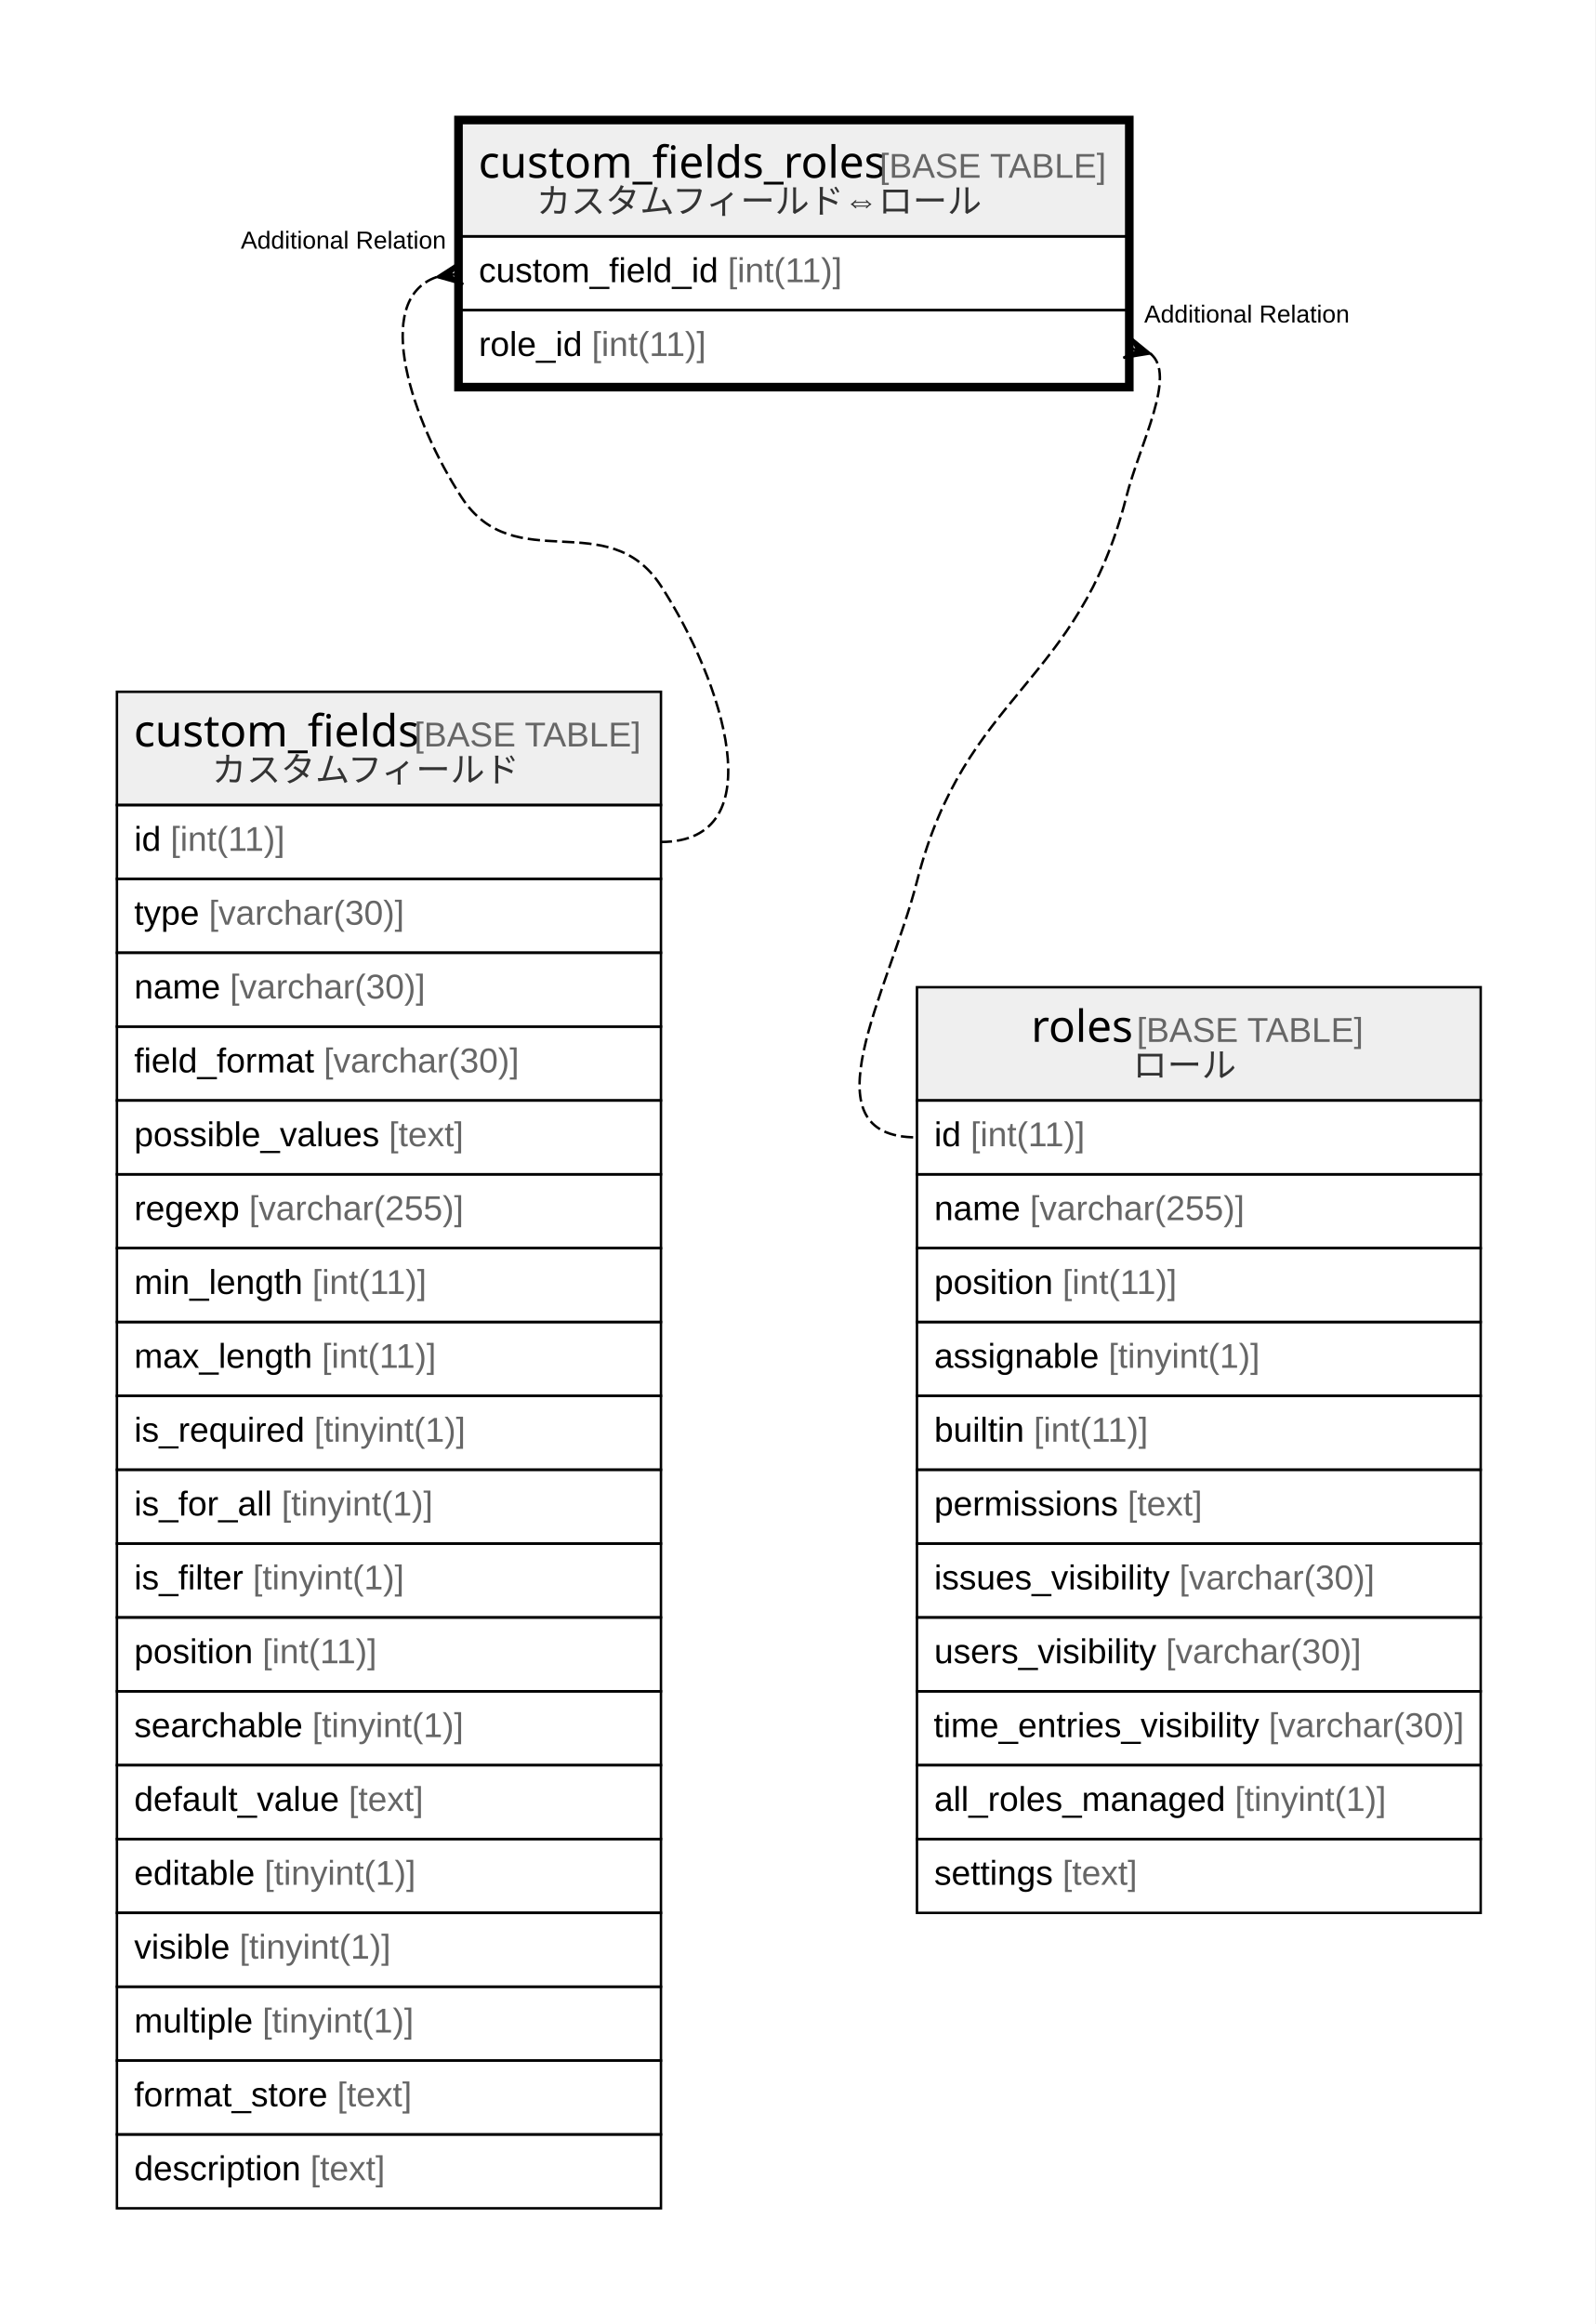
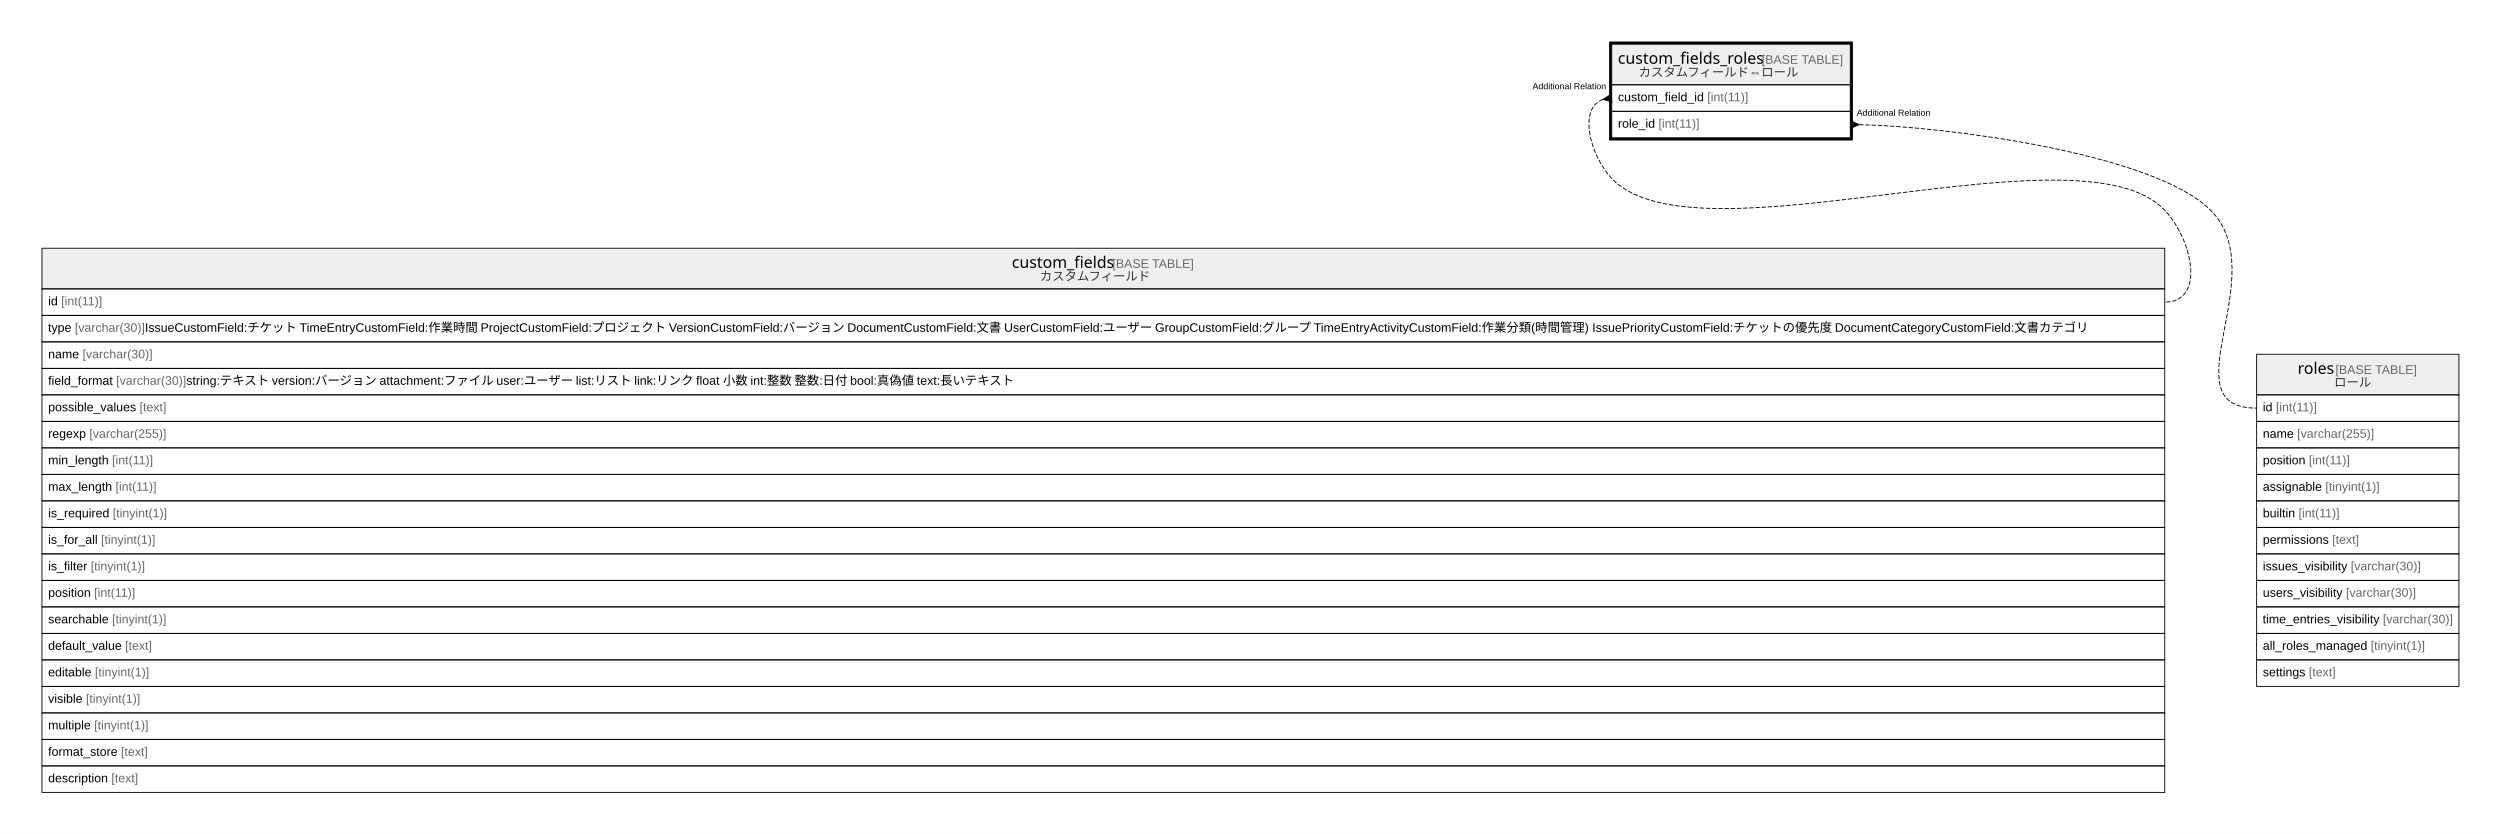
- <svg xmlns="http://www.w3.org/2000/svg" width="648pt" height="944pt" viewBox="0.00 0.00 648.00 944.00">
+ <svg xmlns="http://www.w3.org/2000/svg" width="2830pt" height="944pt" viewBox="0.00 0.00 2830.00 944.00">
  <g id="graph0" class="graph" transform="scale(1 1) rotate(0) translate(4 940)">
-     <polygon fill="#ffffff" stroke="transparent" points="-4,4 -4,-940 644,-940 644,4 -4,4" />
+     <polygon fill="#ffffff" stroke="transparent" points="-4,4 -4,-940 2826,-940 2826,4 -4,4" />
    <g id="node1" class="node">
-       <polygon fill="#efefef" stroke="transparent" points="183.5,-844 183.5,-890 453.5,-890 453.5,-844 183.5,-844" />
-       <polygon fill="none" stroke="#000000" points="183.5,-844 183.5,-890 453.5,-890 453.5,-844 183.5,-844" />
-       <text text-anchor="start" x="190.363" y="-867.8" font-family="Arial Bold" font-size="18.00" fill="#000000">custom_fields_roles</text>
-       <text text-anchor="start" x="349.384" y="-867.8" font-family="Arial" font-size="14.00" fill="#000000"> </text>
-       <text text-anchor="start" x="353.274" y="-867.8" font-family="Arial" font-size="14.00" fill="#666666">[BASE TABLE]</text>
-       <text text-anchor="start" x="213.911" y="-853.4" font-family="Arial" font-size="14.00" fill="#333333">カスタムフィールド⇔ロール</text>
-       <polygon fill="none" stroke="#000000" points="183.5,-814 183.5,-844 453.5,-844 453.5,-814 183.5,-814" />
-       <text text-anchor="start" x="190.5" y="-825.4" font-family="Arial" font-size="14.00" fill="#000000">custom_field_id </text>
-       <text text-anchor="start" x="291.63" y="-825.4" font-family="Arial" font-size="14.00" fill="#666666">[int(11)]</text>
-       <polygon fill="none" stroke="#000000" points="183.5,-784 183.5,-814 453.5,-814 453.5,-784 183.5,-784" />
-       <text text-anchor="start" x="190.5" y="-795.4" font-family="Arial" font-size="14.00" fill="#000000">role_id </text>
-       <text text-anchor="start" x="236.395" y="-795.4" font-family="Arial" font-size="14.00" fill="#666666">[int(11)]</text>
-       <polygon fill="none" stroke="#000000" stroke-width="3" points="182,-782.5 182,-891.5 455,-891.5 455,-782.5 182,-782.5" />
+       <polygon fill="#efefef" stroke="transparent" points="1820.5,-844 1820.5,-890 2090.5,-890 2090.5,-844 1820.5,-844" />
+       <polygon fill="none" stroke="#000000" points="1820.5,-844 1820.5,-890 2090.5,-890 2090.5,-844 1820.5,-844" />
+       <text text-anchor="start" x="1827.363" y="-867.8" font-family="Arial Bold" font-size="18.00" fill="#000000">custom_fields_roles</text>
+       <text text-anchor="start" x="1986.384" y="-867.8" font-family="Arial" font-size="14.00" fill="#000000"> </text>
+       <text text-anchor="start" x="1990.274" y="-867.8" font-family="Arial" font-size="14.00" fill="#666666">[BASE TABLE]</text>
+       <text text-anchor="start" x="1850.911" y="-853.4" font-family="Arial" font-size="14.00" fill="#333333">カスタムフィールド⇔ロール</text>
+       <polygon fill="none" stroke="#000000" points="1820.5,-814 1820.5,-844 2090.5,-844 2090.5,-814 1820.5,-814" />
+       <text text-anchor="start" x="1827.5" y="-825.4" font-family="Arial" font-size="14.00" fill="#000000">custom_field_id </text>
+       <text text-anchor="start" x="1928.63" y="-825.4" font-family="Arial" font-size="14.00" fill="#666666">[int(11)]</text>
+       <polygon fill="none" stroke="#000000" points="1820.5,-784 1820.5,-814 2090.5,-814 2090.5,-784 1820.5,-784" />
+       <text text-anchor="start" x="1827.5" y="-795.4" font-family="Arial" font-size="14.00" fill="#000000">role_id </text>
+       <text text-anchor="start" x="1873.395" y="-795.4" font-family="Arial" font-size="14.00" fill="#666666">[int(11)]</text>
+       <polygon fill="none" stroke="#000000" stroke-width="3" points="1819,-782.5 1819,-891.5 2092,-891.5 2092,-782.5 1819,-782.5" />
    </g>
    <g id="node2" class="node">
-       <polygon fill="#efefef" stroke="transparent" points="43.5,-613 43.5,-659 264.5,-659 264.5,-613 43.5,-613" />
-       <polygon fill="none" stroke="#000000" points="43.5,-613 43.5,-659 264.5,-659 264.5,-613 43.5,-613" />
-       <text text-anchor="start" x="50.365" y="-636.8" font-family="Arial Bold" font-size="18.00" fill="#000000">custom_fields</text>
-       <text text-anchor="start" x="160.381" y="-636.8" font-family="Arial" font-size="14.00" fill="#000000"> </text>
-       <text text-anchor="start" x="164.272" y="-636.8" font-family="Arial" font-size="14.00" fill="#666666">[BASE TABLE]</text>
-       <text text-anchor="start" x="82.072" y="-622.4" font-family="Arial" font-size="14.00" fill="#333333">カスタムフィールド</text>
-       <polygon fill="none" stroke="#000000" points="43.5,-583 43.5,-613 264.5,-613 264.5,-583 43.5,-583" />
+       <polygon fill="#efefef" stroke="transparent" points="43.5,-613 43.5,-659 2446.5,-659 2446.5,-613 43.5,-613" />
+       <polygon fill="none" stroke="#000000" points="43.5,-613 43.5,-659 2446.5,-659 2446.5,-613 43.5,-613" />
+       <text text-anchor="start" x="1141.365" y="-636.8" font-family="Arial Bold" font-size="18.00" fill="#000000">custom_fields</text>
+       <text text-anchor="start" x="1251.381" y="-636.8" font-family="Arial" font-size="14.00" fill="#000000"> </text>
+       <text text-anchor="start" x="1255.272" y="-636.8" font-family="Arial" font-size="14.00" fill="#666666">[BASE TABLE]</text>
+       <text text-anchor="start" x="1173.072" y="-622.4" font-family="Arial" font-size="14.00" fill="#333333">カスタムフィールド</text>
+       <polygon fill="none" stroke="#000000" points="43.5,-583 43.5,-613 2446.5,-613 2446.5,-583 43.5,-583" />
      <text text-anchor="start" x="50.5" y="-594.4" font-family="Arial" font-size="14.00" fill="#000000">id </text>
      <text text-anchor="start" x="65.28" y="-594.4" font-family="Arial" font-size="14.00" fill="#666666">[int(11)]</text>
-       <polygon fill="none" stroke="#000000" points="43.5,-553 43.5,-583 264.5,-583 264.5,-553 43.5,-553" />
-       <text text-anchor="start" x="50.5" y="-564.4" font-family="Arial" font-size="14.00" fill="#000000">type </text>
-       <text text-anchor="start" x="80.846" y="-564.4" font-family="Arial" font-size="14.00" fill="#666666">[varchar(30)]</text>
-       <polygon fill="none" stroke="#000000" points="43.5,-523 43.5,-553 264.5,-553 264.5,-523 43.5,-523" />
+       <polygon fill="none" stroke="#000000" points="43.5,-553 43.5,-583 2446.5,-583 2446.5,-553 43.5,-553" />
+       <text text-anchor="start" x="50.336" y="-564.4" font-family="Arial" font-size="14.00" fill="#000000">type </text>
+       <text text-anchor="start" x="80.682" y="-564.4" font-family="Arial" font-size="14.00" fill="#666666">[varchar(30)]</text>
+       <text text-anchor="start" x="160.019" y="-564.4" font-family="Arial" font-size="14.00" fill="#000000"> IssueCustomField:チケット TimeEntryCustomField:作業時間 ProjectCustomField:プロジェクト VersionCustomField:バージョン DocumentCustomField:文書 UserCustomField:ユーザー GroupCustomField:グループ TimeEntryActivityCustomField:作業分類(時間管理) IssuePriorityCustomField:チケットの優先度 DocumentCategoryCustomField:文書カテゴリ </text>
+       <polygon fill="none" stroke="#000000" points="43.5,-523 43.5,-553 2446.5,-553 2446.5,-523 43.5,-523" />
      <text text-anchor="start" x="50.5" y="-534.4" font-family="Arial" font-size="14.00" fill="#000000">name </text>
      <text text-anchor="start" x="89.399" y="-534.4" font-family="Arial" font-size="14.00" fill="#666666">[varchar(30)]</text>
-       <polygon fill="none" stroke="#000000" points="43.5,-493 43.5,-523 264.5,-523 264.5,-493 43.5,-493" />
+       <polygon fill="none" stroke="#000000" points="43.5,-493 43.5,-523 2446.5,-523 2446.5,-493 43.5,-493" />
      <text text-anchor="start" x="50.5" y="-504.4" font-family="Arial" font-size="14.00" fill="#000000">field_format </text>
      <text text-anchor="start" x="127.51" y="-504.4" font-family="Arial" font-size="14.00" fill="#666666">[varchar(30)]</text>
-       <polygon fill="none" stroke="#000000" points="43.5,-463 43.5,-493 264.5,-493 264.5,-463 43.5,-463" />
+       <text text-anchor="start" x="206.846" y="-504.4" font-family="Arial" font-size="14.00" fill="#000000"> string:テキスト version:バージョン attachment:ファイル user:ユーザー list:リスト link:リンク float 小数 int:整数 整数:日付 bool:真偽値 text:長いテキスト </text>
+       <polygon fill="none" stroke="#000000" points="43.5,-463 43.5,-493 2446.5,-493 2446.5,-463 43.5,-463" />
      <text text-anchor="start" x="50.5" y="-474.4" font-family="Arial" font-size="14.00" fill="#000000">possible_values </text>
      <text text-anchor="start" x="153.971" y="-474.4" font-family="Arial" font-size="14.00" fill="#666666">[text]</text>
-       <polygon fill="none" stroke="#000000" points="43.5,-433 43.5,-463 264.5,-463 264.5,-433 43.5,-433" />
+       <polygon fill="none" stroke="#000000" points="43.5,-433 43.5,-463 2446.5,-463 2446.5,-433 43.5,-433" />
      <text text-anchor="start" x="50.5" y="-444.4" font-family="Arial" font-size="14.00" fill="#000000">regexp </text>
      <text text-anchor="start" x="97.182" y="-444.4" font-family="Arial" font-size="14.00" fill="#666666">[varchar(255)]</text>
-       <polygon fill="none" stroke="#000000" points="43.5,-403 43.5,-433 264.5,-433 264.5,-403 43.5,-403" />
+       <polygon fill="none" stroke="#000000" points="43.5,-403 43.5,-433 2446.5,-433 2446.5,-403 43.5,-403" />
      <text text-anchor="start" x="50.5" y="-414.4" font-family="Arial" font-size="14.00" fill="#000000">min_length </text>
      <text text-anchor="start" x="122.851" y="-414.4" font-family="Arial" font-size="14.00" fill="#666666">[int(11)]</text>
-       <polygon fill="none" stroke="#000000" points="43.5,-373 43.5,-403 264.5,-403 264.5,-373 43.5,-373" />
+       <polygon fill="none" stroke="#000000" points="43.5,-373 43.5,-403 2446.5,-403 2446.5,-373 43.5,-373" />
      <text text-anchor="start" x="50.5" y="-384.4" font-family="Arial" font-size="14.00" fill="#000000">max_length </text>
      <text text-anchor="start" x="126.744" y="-384.4" font-family="Arial" font-size="14.00" fill="#666666">[int(11)]</text>
-       <polygon fill="none" stroke="#000000" points="43.5,-343 43.5,-373 264.5,-373 264.5,-343 43.5,-343" />
+       <polygon fill="none" stroke="#000000" points="43.5,-343 43.5,-373 2446.5,-373 2446.5,-343 43.5,-343" />
      <text text-anchor="start" x="50.5" y="-354.4" font-family="Arial" font-size="14.00" fill="#000000">is_required </text>
      <text text-anchor="start" x="123.621" y="-354.4" font-family="Arial" font-size="14.00" fill="#666666">[tinyint(1)]</text>
-       <polygon fill="none" stroke="#000000" points="43.5,-313 43.5,-343 264.5,-343 264.5,-313 43.5,-313" />
+       <polygon fill="none" stroke="#000000" points="43.5,-313 43.5,-343 2446.5,-343 2446.5,-313 43.5,-313" />
      <text text-anchor="start" x="50.5" y="-324.4" font-family="Arial" font-size="14.00" fill="#000000">is_for_all </text>
      <text text-anchor="start" x="110.392" y="-324.4" font-family="Arial" font-size="14.00" fill="#666666">[tinyint(1)]</text>
-       <polygon fill="none" stroke="#000000" points="43.5,-283 43.5,-313 264.5,-313 264.5,-283 43.5,-283" />
+       <polygon fill="none" stroke="#000000" points="43.5,-283 43.5,-313 2446.5,-313 2446.5,-283 43.5,-283" />
      <text text-anchor="start" x="50.5" y="-294.4" font-family="Arial" font-size="14.00" fill="#000000">is_filter </text>
      <text text-anchor="start" x="98.717" y="-294.4" font-family="Arial" font-size="14.00" fill="#666666">[tinyint(1)]</text>
-       <polygon fill="none" stroke="#000000" points="43.5,-253 43.5,-283 264.5,-283 264.5,-253 43.5,-253" />
+       <polygon fill="none" stroke="#000000" points="43.5,-253 43.5,-283 2446.5,-283 2446.5,-253 43.5,-253" />
      <text text-anchor="start" x="50.5" y="-264.4" font-family="Arial" font-size="14.00" fill="#000000">position </text>
      <text text-anchor="start" x="102.625" y="-264.4" font-family="Arial" font-size="14.00" fill="#666666">[int(11)]</text>
-       <polygon fill="none" stroke="#000000" points="43.5,-223 43.5,-253 264.5,-253 264.5,-223 43.5,-223" />
+       <polygon fill="none" stroke="#000000" points="43.5,-223 43.5,-253 2446.5,-253 2446.5,-223 43.5,-223" />
      <text text-anchor="start" x="50.5" y="-234.4" font-family="Arial" font-size="14.00" fill="#000000">searchable </text>
      <text text-anchor="start" x="122.853" y="-234.4" font-family="Arial" font-size="14.00" fill="#666666">[tinyint(1)]</text>
-       <polygon fill="none" stroke="#000000" points="43.5,-193 43.5,-223 264.5,-223 264.5,-193 43.5,-193" />
+       <polygon fill="none" stroke="#000000" points="43.5,-193 43.5,-223 2446.5,-223 2446.5,-193 43.5,-193" />
      <text text-anchor="start" x="50.5" y="-204.4" font-family="Arial" font-size="14.00" fill="#000000">default_value </text>
      <text text-anchor="start" x="137.646" y="-204.4" font-family="Arial" font-size="14.00" fill="#666666">[text]</text>
-       <polygon fill="none" stroke="#000000" points="43.5,-163 43.5,-193 264.5,-193 264.5,-163 43.5,-163" />
+       <polygon fill="none" stroke="#000000" points="43.5,-163 43.5,-193 2446.5,-193 2446.5,-163 43.5,-163" />
      <text text-anchor="start" x="50.5" y="-174.4" font-family="Arial" font-size="14.00" fill="#000000">editable </text>
      <text text-anchor="start" x="103.407" y="-174.4" font-family="Arial" font-size="14.00" fill="#666666">[tinyint(1)]</text>
-       <polygon fill="none" stroke="#000000" points="43.5,-133 43.5,-163 264.5,-163 264.5,-133 43.5,-133" />
+       <polygon fill="none" stroke="#000000" points="43.5,-133 43.5,-163 2446.5,-163 2446.5,-133 43.5,-133" />
      <text text-anchor="start" x="50.5" y="-144.4" font-family="Arial" font-size="14.00" fill="#000000">visible </text>
      <text text-anchor="start" x="93.276" y="-144.4" font-family="Arial" font-size="14.00" fill="#666666">[tinyint(1)]</text>
-       <polygon fill="none" stroke="#000000" points="43.5,-103 43.5,-133 264.5,-133 264.5,-103 43.5,-103" />
+       <polygon fill="none" stroke="#000000" points="43.5,-103 43.5,-133 2446.5,-133 2446.5,-103 43.5,-103" />
      <text text-anchor="start" x="50.5" y="-114.4" font-family="Arial" font-size="14.00" fill="#000000">multiple </text>
      <text text-anchor="start" x="102.609" y="-114.4" font-family="Arial" font-size="14.00" fill="#666666">[tinyint(1)]</text>
-       <polygon fill="none" stroke="#000000" points="43.5,-73 43.5,-103 264.5,-103 264.5,-73 43.5,-73" />
+       <polygon fill="none" stroke="#000000" points="43.5,-73 43.5,-103 2446.5,-103 2446.5,-73 43.5,-73" />
      <text text-anchor="start" x="50.5" y="-84.4" font-family="Arial" font-size="14.00" fill="#000000">format_store </text>
      <text text-anchor="start" x="132.957" y="-84.4" font-family="Arial" font-size="14.00" fill="#666666">[text]</text>
-       <polygon fill="none" stroke="#000000" points="43.5,-43 43.5,-73 264.5,-73 264.5,-43 43.5,-43" />
+       <polygon fill="none" stroke="#000000" points="43.5,-43 43.5,-73 2446.5,-73 2446.5,-43 43.5,-43" />
      <text text-anchor="start" x="50.5" y="-54.4" font-family="Arial" font-size="14.00" fill="#000000">description </text>
      <text text-anchor="start" x="122.068" y="-54.4" font-family="Arial" font-size="14.00" fill="#666666">[text]</text>
    </g>
    <g id="edge1" class="edge">
-       <path fill="none" stroke="#000000" stroke-dasharray="5,2" d="M173.283,-827.442C146.685,-818.071 163.613,-768.601 183.5,-738 204.967,-704.967 243.033,-735.033 264.5,-702 289.687,-663.243 310.722,-598 264.5,-598" />
-       <polygon fill="#000000" stroke="#000000" points="173.614,-827.492 182.821,-833.448 178.557,-828.246 183.5,-829 183.5,-829 183.5,-829 178.557,-828.246 184.179,-824.552 173.614,-827.492 173.614,-827.492" />
-       <text text-anchor="start" x="93.825" y="-839" font-family="Arial" font-size="10.00" fill="#000000">Additional Relation</text>
+       <path fill="none" stroke="#000000" stroke-dasharray="5,2" d="M1810.494,-827.453C1782.565,-817.734 1795.338,-764.651 1820.5,-738 1916.159,-636.682 2350.841,-803.318 2446.5,-702 2478.232,-668.391 2492.722,-598 2446.5,-598" />
+       <polygon fill="#000000" stroke="#000000" points="1810.617,-827.472 1819.812,-833.447 1815.559,-828.236 1820.5,-829 1820.5,-829 1820.5,-829 1815.559,-828.236 1821.188,-824.553 1810.617,-827.472 1810.617,-827.472" />
+       <text text-anchor="start" x="1730.824" y="-839" font-family="Arial" font-size="10.00" fill="#000000">Additional Relation</text>
    </g>
    <g id="node3" class="node">
-       <polygon fill="#efefef" stroke="transparent" points="368.5,-493 368.5,-539 597.5,-539 597.5,-493 368.5,-493" />
-       <polygon fill="none" stroke="#000000" points="368.5,-493 368.5,-539 597.5,-539 597.5,-493 368.5,-493" />
-       <text text-anchor="start" x="414.874" y="-516.8" font-family="Arial Bold" font-size="18.00" fill="#000000">roles</text>
-       <text text-anchor="start" x="453.873" y="-516.8" font-family="Arial" font-size="14.00" fill="#000000"> </text>
-       <text text-anchor="start" x="457.763" y="-516.8" font-family="Arial" font-size="14.00" fill="#666666">[BASE TABLE]</text>
-       <text text-anchor="start" x="456.175" y="-502.4" font-family="Arial" font-size="14.00" fill="#333333">ロール</text>
-       <polygon fill="none" stroke="#000000" points="368.5,-463 368.5,-493 597.5,-493 597.5,-463 368.5,-463" />
-       <text text-anchor="start" x="375.5" y="-474.4" font-family="Arial" font-size="14.00" fill="#000000">id </text>
-       <text text-anchor="start" x="390.28" y="-474.4" font-family="Arial" font-size="14.00" fill="#666666">[int(11)]</text>
-       <polygon fill="none" stroke="#000000" points="368.5,-433 368.5,-463 597.5,-463 597.5,-433 368.5,-433" />
-       <text text-anchor="start" x="375.5" y="-444.4" font-family="Arial" font-size="14.00" fill="#000000">name </text>
-       <text text-anchor="start" x="414.399" y="-444.4" font-family="Arial" font-size="14.00" fill="#666666">[varchar(255)]</text>
-       <polygon fill="none" stroke="#000000" points="368.5,-403 368.5,-433 597.5,-433 597.5,-403 368.5,-403" />
-       <text text-anchor="start" x="375.5" y="-414.4" font-family="Arial" font-size="14.00" fill="#000000">position </text>
-       <text text-anchor="start" x="427.625" y="-414.4" font-family="Arial" font-size="14.00" fill="#666666">[int(11)]</text>
-       <polygon fill="none" stroke="#000000" points="368.5,-373 368.5,-403 597.5,-403 597.5,-373 368.5,-373" />
-       <text text-anchor="start" x="375.5" y="-384.4" font-family="Arial" font-size="14.00" fill="#000000">assignable </text>
-       <text text-anchor="start" x="446.299" y="-384.4" font-family="Arial" font-size="14.00" fill="#666666">[tinyint(1)]</text>
-       <polygon fill="none" stroke="#000000" points="368.5,-343 368.5,-373 597.5,-373 597.5,-343 368.5,-343" />
-       <text text-anchor="start" x="375.5" y="-354.4" font-family="Arial" font-size="14.00" fill="#000000">builtin </text>
-       <text text-anchor="start" x="415.949" y="-354.4" font-family="Arial" font-size="14.00" fill="#666666">[int(11)]</text>
-       <polygon fill="none" stroke="#000000" points="368.5,-313 368.5,-343 597.5,-343 597.5,-313 368.5,-313" />
-       <text text-anchor="start" x="375.5" y="-324.4" font-family="Arial" font-size="14.00" fill="#000000">permissions </text>
-       <text text-anchor="start" x="454.055" y="-324.4" font-family="Arial" font-size="14.00" fill="#666666">[text]</text>
-       <polygon fill="none" stroke="#000000" points="368.5,-283 368.5,-313 597.5,-313 597.5,-283 368.5,-283" />
-       <text text-anchor="start" x="375.5" y="-294.4" font-family="Arial" font-size="14.00" fill="#000000">issues_visibility </text>
-       <text text-anchor="start" x="475.051" y="-294.4" font-family="Arial" font-size="14.00" fill="#666666">[varchar(30)]</text>
-       <polygon fill="none" stroke="#000000" points="368.5,-253 368.5,-283 597.5,-283 597.5,-253 368.5,-253" />
-       <text text-anchor="start" x="375.5" y="-264.4" font-family="Arial" font-size="14.00" fill="#000000">users_visibility </text>
-       <text text-anchor="start" x="469.605" y="-264.4" font-family="Arial" font-size="14.00" fill="#666666">[varchar(30)]</text>
-       <polygon fill="none" stroke="#000000" points="368.5,-223 368.5,-253 597.5,-253 597.5,-223 368.5,-223" />
-       <text text-anchor="start" x="375.278" y="-234.4" font-family="Arial" font-size="14.00" fill="#000000">time_entries_visibility </text>
-       <text text-anchor="start" x="511.386" y="-234.4" font-family="Arial" font-size="14.00" fill="#666666">[varchar(30)]</text>
-       <polygon fill="none" stroke="#000000" points="368.5,-193 368.5,-223 597.5,-223 597.5,-193 368.5,-193" />
-       <text text-anchor="start" x="375.5" y="-204.4" font-family="Arial" font-size="14.00" fill="#000000">all_roles_managed </text>
-       <text text-anchor="start" x="497.64" y="-204.4" font-family="Arial" font-size="14.00" fill="#666666">[tinyint(1)]</text>
-       <polygon fill="none" stroke="#000000" points="368.5,-163 368.5,-193 597.5,-193 597.5,-163 368.5,-163" />
-       <text text-anchor="start" x="375.5" y="-174.4" font-family="Arial" font-size="14.00" fill="#000000">settings </text>
-       <text text-anchor="start" x="427.626" y="-174.4" font-family="Arial" font-size="14.00" fill="#666666">[text]</text>
+       <polygon fill="#efefef" stroke="transparent" points="2550.5,-493 2550.5,-539 2779.5,-539 2779.5,-493 2550.5,-493" />
+       <polygon fill="none" stroke="#000000" points="2550.5,-493 2550.5,-539 2779.5,-539 2779.5,-493 2550.5,-493" />
+       <text text-anchor="start" x="2596.874" y="-516.8" font-family="Arial Bold" font-size="18.00" fill="#000000">roles</text>
+       <text text-anchor="start" x="2635.872" y="-516.8" font-family="Arial" font-size="14.00" fill="#000000"> </text>
+       <text text-anchor="start" x="2639.763" y="-516.8" font-family="Arial" font-size="14.00" fill="#666666">[BASE TABLE]</text>
+       <text text-anchor="start" x="2638.175" y="-502.4" font-family="Arial" font-size="14.00" fill="#333333">ロール</text>
+       <polygon fill="none" stroke="#000000" points="2550.5,-463 2550.5,-493 2779.5,-493 2779.5,-463 2550.5,-463" />
+       <text text-anchor="start" x="2557.5" y="-474.4" font-family="Arial" font-size="14.00" fill="#000000">id </text>
+       <text text-anchor="start" x="2572.28" y="-474.4" font-family="Arial" font-size="14.00" fill="#666666">[int(11)]</text>
+       <polygon fill="none" stroke="#000000" points="2550.5,-433 2550.5,-463 2779.5,-463 2779.5,-433 2550.5,-433" />
+       <text text-anchor="start" x="2557.5" y="-444.4" font-family="Arial" font-size="14.00" fill="#000000">name </text>
+       <text text-anchor="start" x="2596.399" y="-444.4" font-family="Arial" font-size="14.00" fill="#666666">[varchar(255)]</text>
+       <polygon fill="none" stroke="#000000" points="2550.5,-403 2550.5,-433 2779.5,-433 2779.5,-403 2550.5,-403" />
+       <text text-anchor="start" x="2557.5" y="-414.4" font-family="Arial" font-size="14.00" fill="#000000">position </text>
+       <text text-anchor="start" x="2609.625" y="-414.4" font-family="Arial" font-size="14.00" fill="#666666">[int(11)]</text>
+       <polygon fill="none" stroke="#000000" points="2550.5,-373 2550.5,-403 2779.5,-403 2779.5,-373 2550.5,-373" />
+       <text text-anchor="start" x="2557.5" y="-384.4" font-family="Arial" font-size="14.00" fill="#000000">assignable </text>
+       <text text-anchor="start" x="2628.299" y="-384.4" font-family="Arial" font-size="14.00" fill="#666666">[tinyint(1)]</text>
+       <polygon fill="none" stroke="#000000" points="2550.5,-343 2550.5,-373 2779.5,-373 2779.5,-343 2550.5,-343" />
+       <text text-anchor="start" x="2557.5" y="-354.4" font-family="Arial" font-size="14.00" fill="#000000">builtin </text>
+       <text text-anchor="start" x="2597.949" y="-354.4" font-family="Arial" font-size="14.00" fill="#666666">[int(11)]</text>
+       <polygon fill="none" stroke="#000000" points="2550.5,-313 2550.5,-343 2779.5,-343 2779.5,-313 2550.5,-313" />
+       <text text-anchor="start" x="2557.5" y="-324.4" font-family="Arial" font-size="14.00" fill="#000000">permissions </text>
+       <text text-anchor="start" x="2636.055" y="-324.4" font-family="Arial" font-size="14.00" fill="#666666">[text]</text>
+       <polygon fill="none" stroke="#000000" points="2550.5,-283 2550.5,-313 2779.5,-313 2779.5,-283 2550.5,-283" />
+       <text text-anchor="start" x="2557.5" y="-294.4" font-family="Arial" font-size="14.00" fill="#000000">issues_visibility </text>
+       <text text-anchor="start" x="2657.051" y="-294.4" font-family="Arial" font-size="14.00" fill="#666666">[varchar(30)]</text>
+       <polygon fill="none" stroke="#000000" points="2550.5,-253 2550.5,-283 2779.5,-283 2779.5,-253 2550.5,-253" />
+       <text text-anchor="start" x="2557.5" y="-264.4" font-family="Arial" font-size="14.00" fill="#000000">users_visibility </text>
+       <text text-anchor="start" x="2651.605" y="-264.4" font-family="Arial" font-size="14.00" fill="#666666">[varchar(30)]</text>
+       <polygon fill="none" stroke="#000000" points="2550.5,-223 2550.5,-253 2779.5,-253 2779.5,-223 2550.5,-223" />
+       <text text-anchor="start" x="2557.278" y="-234.4" font-family="Arial" font-size="14.00" fill="#000000">time_entries_visibility </text>
+       <text text-anchor="start" x="2693.386" y="-234.4" font-family="Arial" font-size="14.00" fill="#666666">[varchar(30)]</text>
+       <polygon fill="none" stroke="#000000" points="2550.5,-193 2550.5,-223 2779.5,-223 2779.5,-193 2550.5,-193" />
+       <text text-anchor="start" x="2557.5" y="-204.4" font-family="Arial" font-size="14.00" fill="#000000">all_roles_managed </text>
+       <text text-anchor="start" x="2679.64" y="-204.4" font-family="Arial" font-size="14.00" fill="#666666">[tinyint(1)]</text>
+       <polygon fill="none" stroke="#000000" points="2550.5,-163 2550.5,-193 2779.5,-193 2779.5,-163 2550.5,-163" />
+       <text text-anchor="start" x="2557.5" y="-174.4" font-family="Arial" font-size="14.00" fill="#000000">settings </text>
+       <text text-anchor="start" x="2609.626" y="-174.4" font-family="Arial" font-size="14.00" fill="#666666">[text]</text>
    </g>
    <g id="edge2" class="edge">
-       <path fill="none" stroke="#000000" stroke-dasharray="5,2" d="M463.276,-796.386C474.281,-787.832 459.095,-759.962 453.5,-738 434.008,-661.486 387.992,-658.514 368.5,-582 357.089,-537.208 322.278,-478 368.5,-478" />
-       <polygon fill="#000000" stroke="#000000" points="463.161,-796.417 452.338,-794.653 458.33,-797.709 453.5,-799 453.5,-799 453.5,-799 458.33,-797.709 454.662,-803.347 463.161,-796.417 463.161,-796.417" />
-       <text text-anchor="start" x="460.825" y="-809" font-family="Arial" font-size="10.00" fill="#000000">Additional Relation</text>
+       <path fill="none" stroke="#000000" stroke-dasharray="5,2" d="M2100.589,-798.891C2200.507,-796.845 2435.024,-765.814 2498.5,-702 2570.576,-629.54 2448.297,-478 2550.5,-478" />
+       <polygon fill="#000000" stroke="#000000" points="2100.499,-798.892 2090.452,-794.5 2095.5,-798.946 2090.5,-799 2090.5,-799 2090.5,-799 2095.5,-798.946 2090.548,-803.5 2100.499,-798.892 2100.499,-798.892" />
+       <text text-anchor="start" x="2097.825" y="-809" font-family="Arial" font-size="10.00" fill="#000000">Additional Relation</text>
    </g>
  </g>
</svg>
